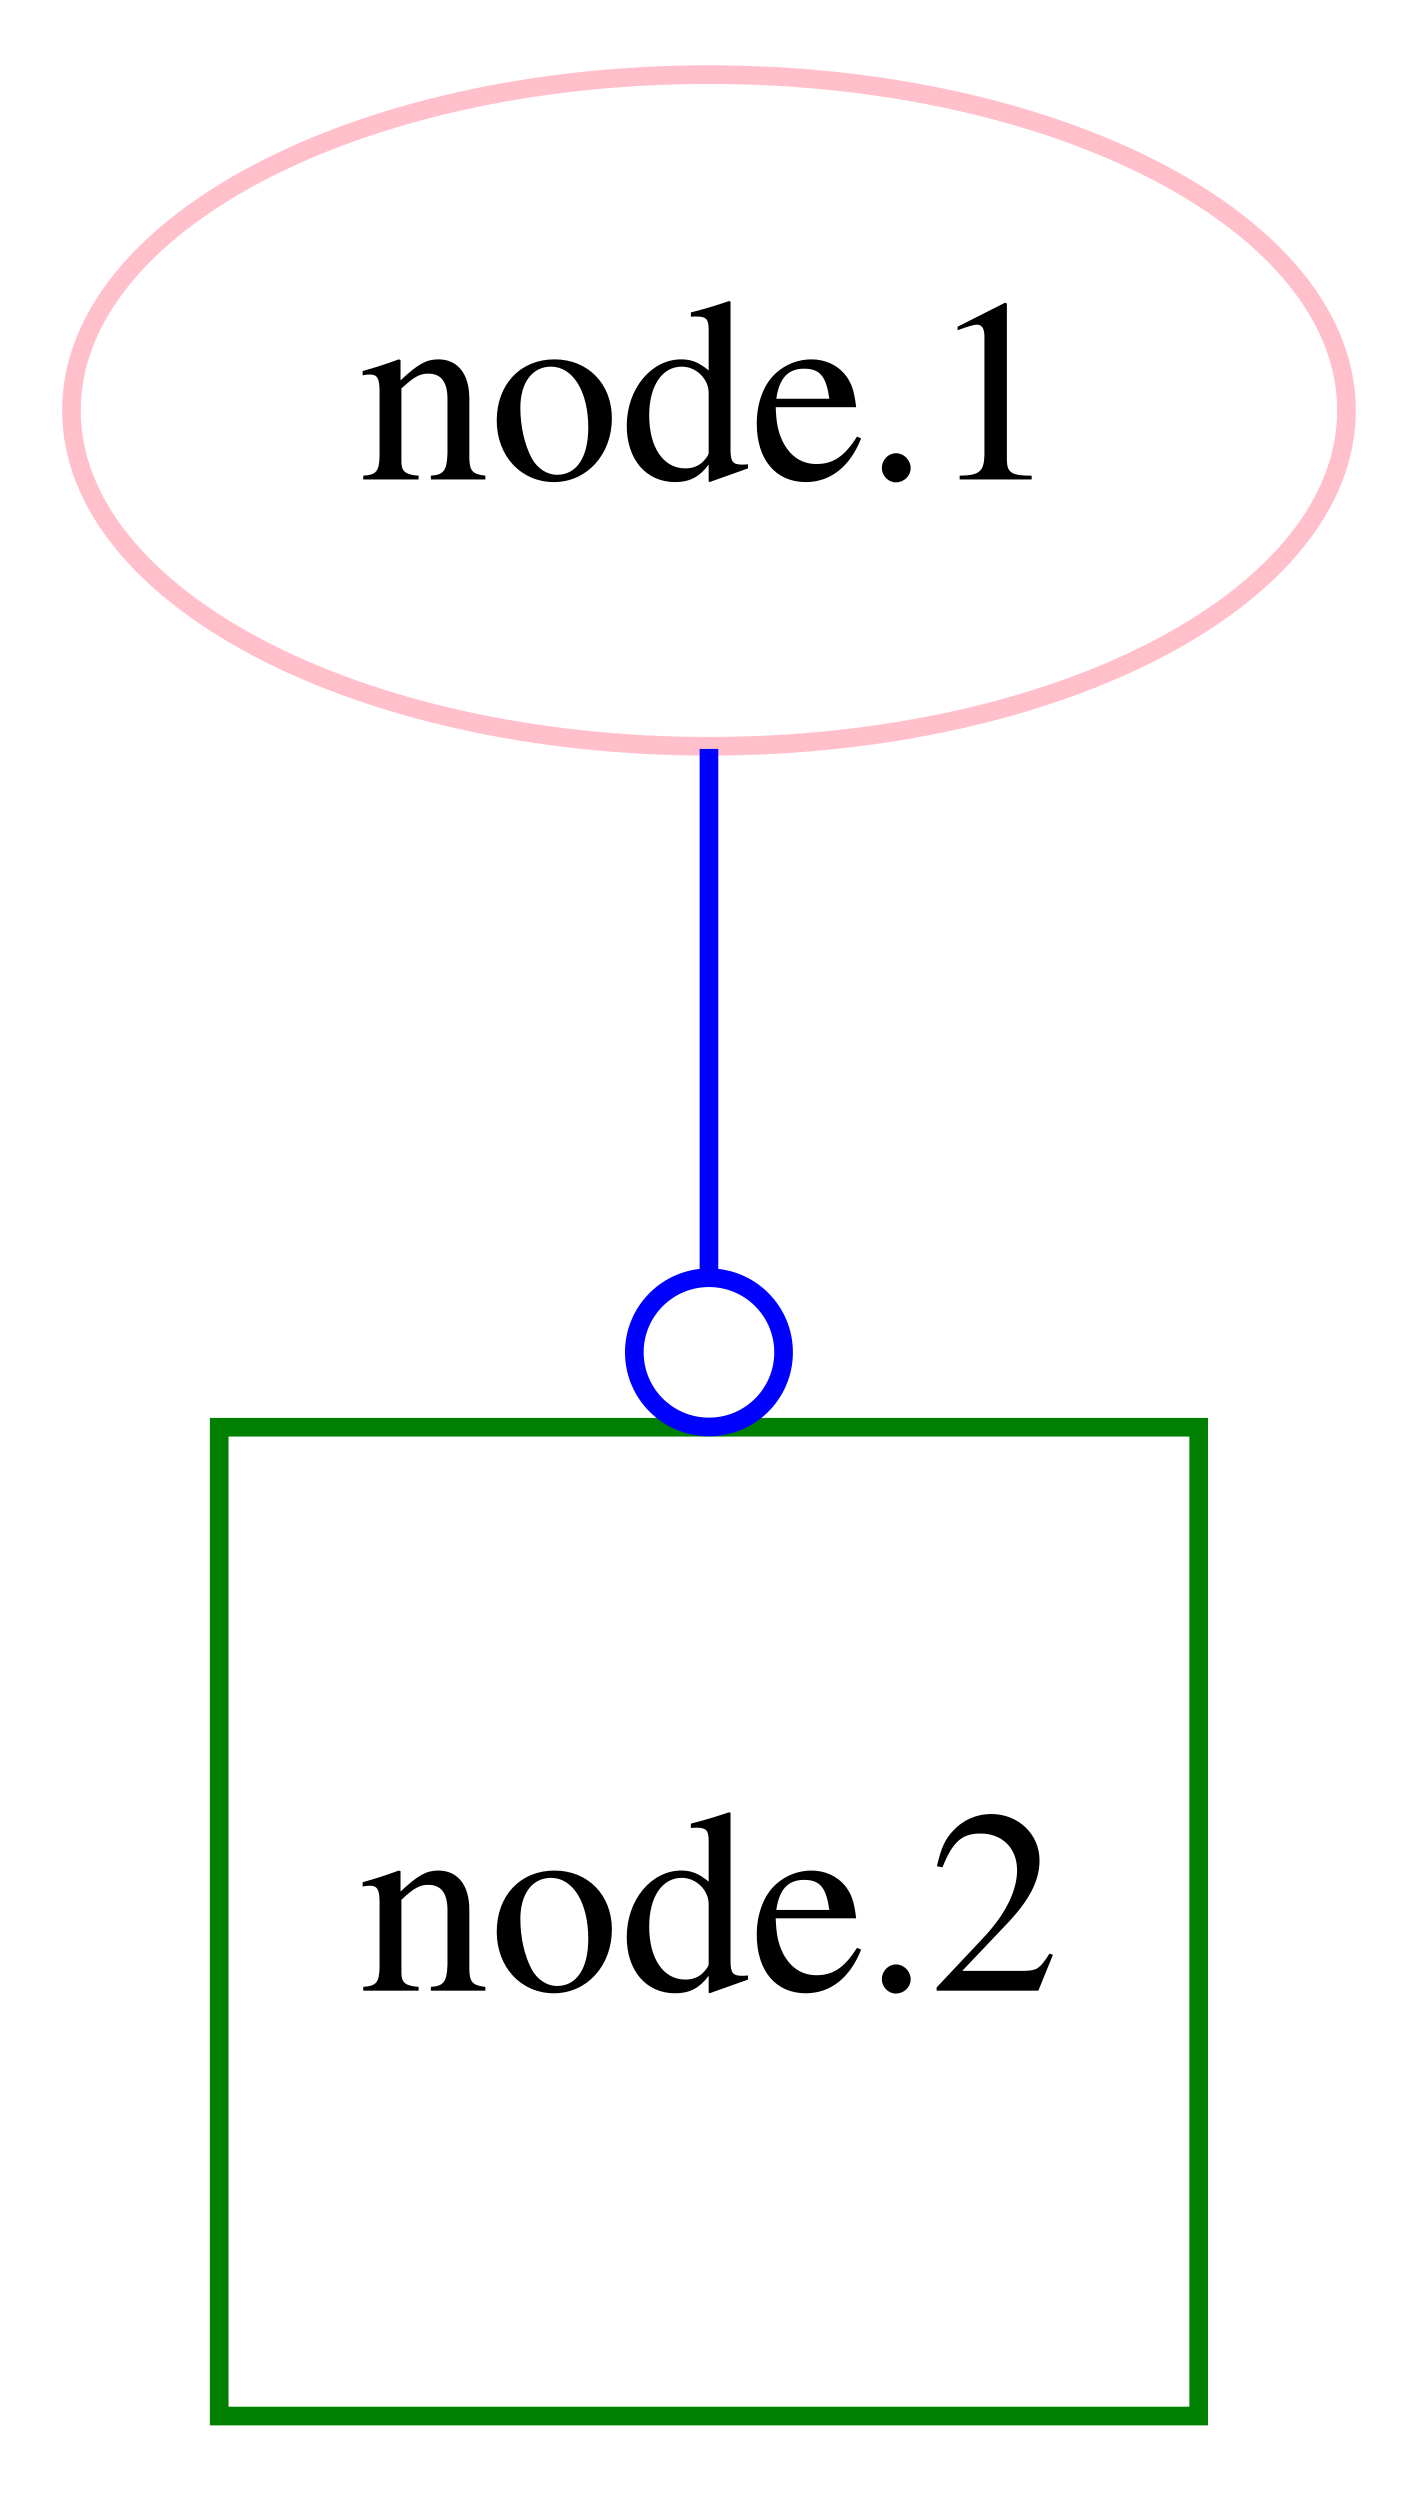
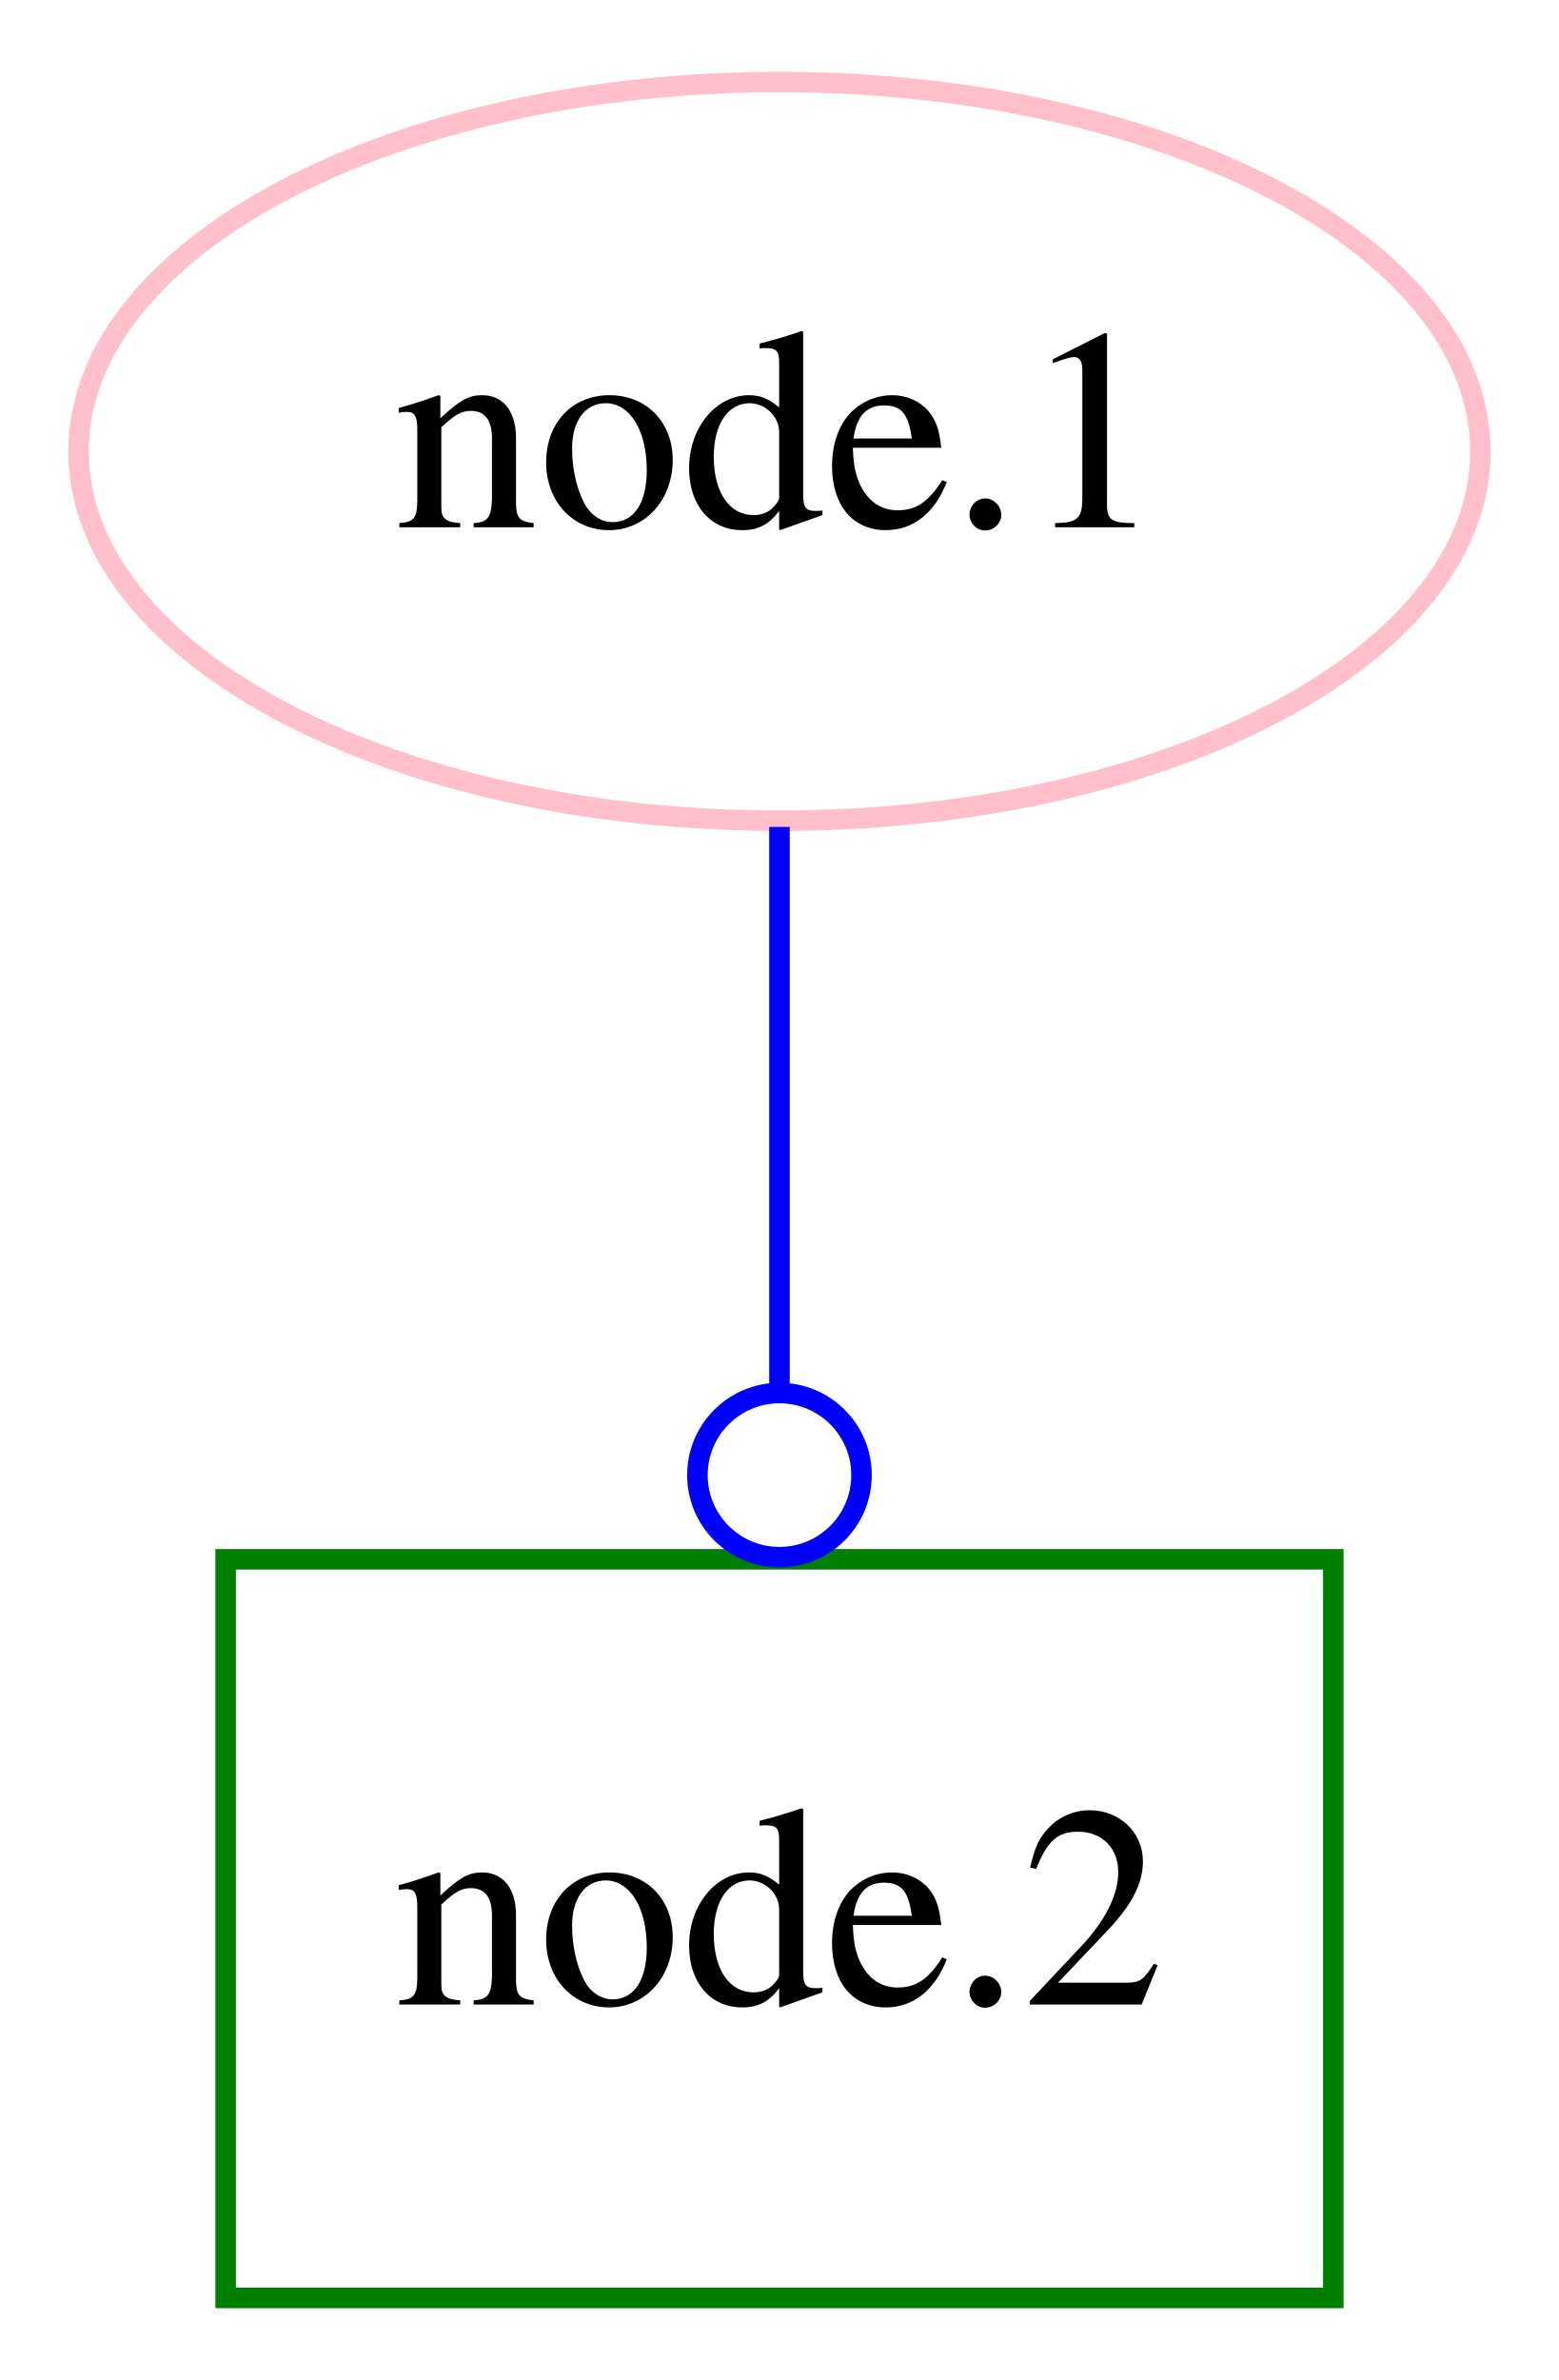
- <svg xmlns="http://www.w3.org/2000/svg" width="76pt" height="134pt" viewBox="0.00 0.00 76.00 134.00">
-   <g id="graph0" class="graph" transform="scale(1 1) rotate(0) translate(4 130)">
-     <polygon fill="white" stroke="white" points="-4,5 -4,-130 73,-130 73,5 -4,5" />
+ <svg xmlns="http://www.w3.org/2000/svg" width="76pt" height="116pt" viewBox="0.00 0.00 76.00 116.00">
+   <g id="graph0" class="graph" transform="scale(1 1) rotate(0) translate(4 112)">
+     <polygon fill="white" stroke="white" points="-4,5 -4,-112 73,-112 73,5 -4,5" />
    <g id="node1" class="node">
-       <ellipse fill="none" stroke="pink" cx="34" cy="-108" rx="34.171" ry="18" />
-       <text text-anchor="middle" x="34" y="-104.3" font-family="Times,serif" font-size="14.00">node.1</text>
+       <ellipse fill="none" stroke="pink" cx="34" cy="-90" rx="34.171" ry="18" />
+       <text text-anchor="middle" x="34" y="-86.3" font-family="Times,serif" font-size="14.00">node.1</text>
    </g>
    <g id="node2" class="node">
-       <polygon fill="none" stroke="green" points="60.25,-53.5 7.75,-53.5 7.75,-0.5 60.25,-0.5 60.25,-53.5" />
-       <text text-anchor="middle" x="34" y="-23.3" font-family="Times,serif" font-size="14.00">node.2</text>
+       <polygon fill="none" stroke="green" points="61,-36 7,-36 7,-0 61,-0 61,-36" />
+       <text text-anchor="middle" x="34" y="-14.3" font-family="Times,serif" font-size="14.00">node.2</text>
    </g>
    <g id="edge1" class="edge">
-       <path fill="none" stroke="blue" d="M34,-89.858C34,-81.562 34,-71.304 34,-61.543" />
-       <ellipse fill="none" stroke="blue" cx="34" cy="-57.514" rx="4" ry="4" />
+       <path fill="none" stroke="blue" d="M34,-71.697C34,-63.389 34,-53.277 34,-44.141" />
+       <ellipse fill="none" stroke="blue" cx="34" cy="-40.104" rx="4" ry="4" />
    </g>
  </g>
</svg>
